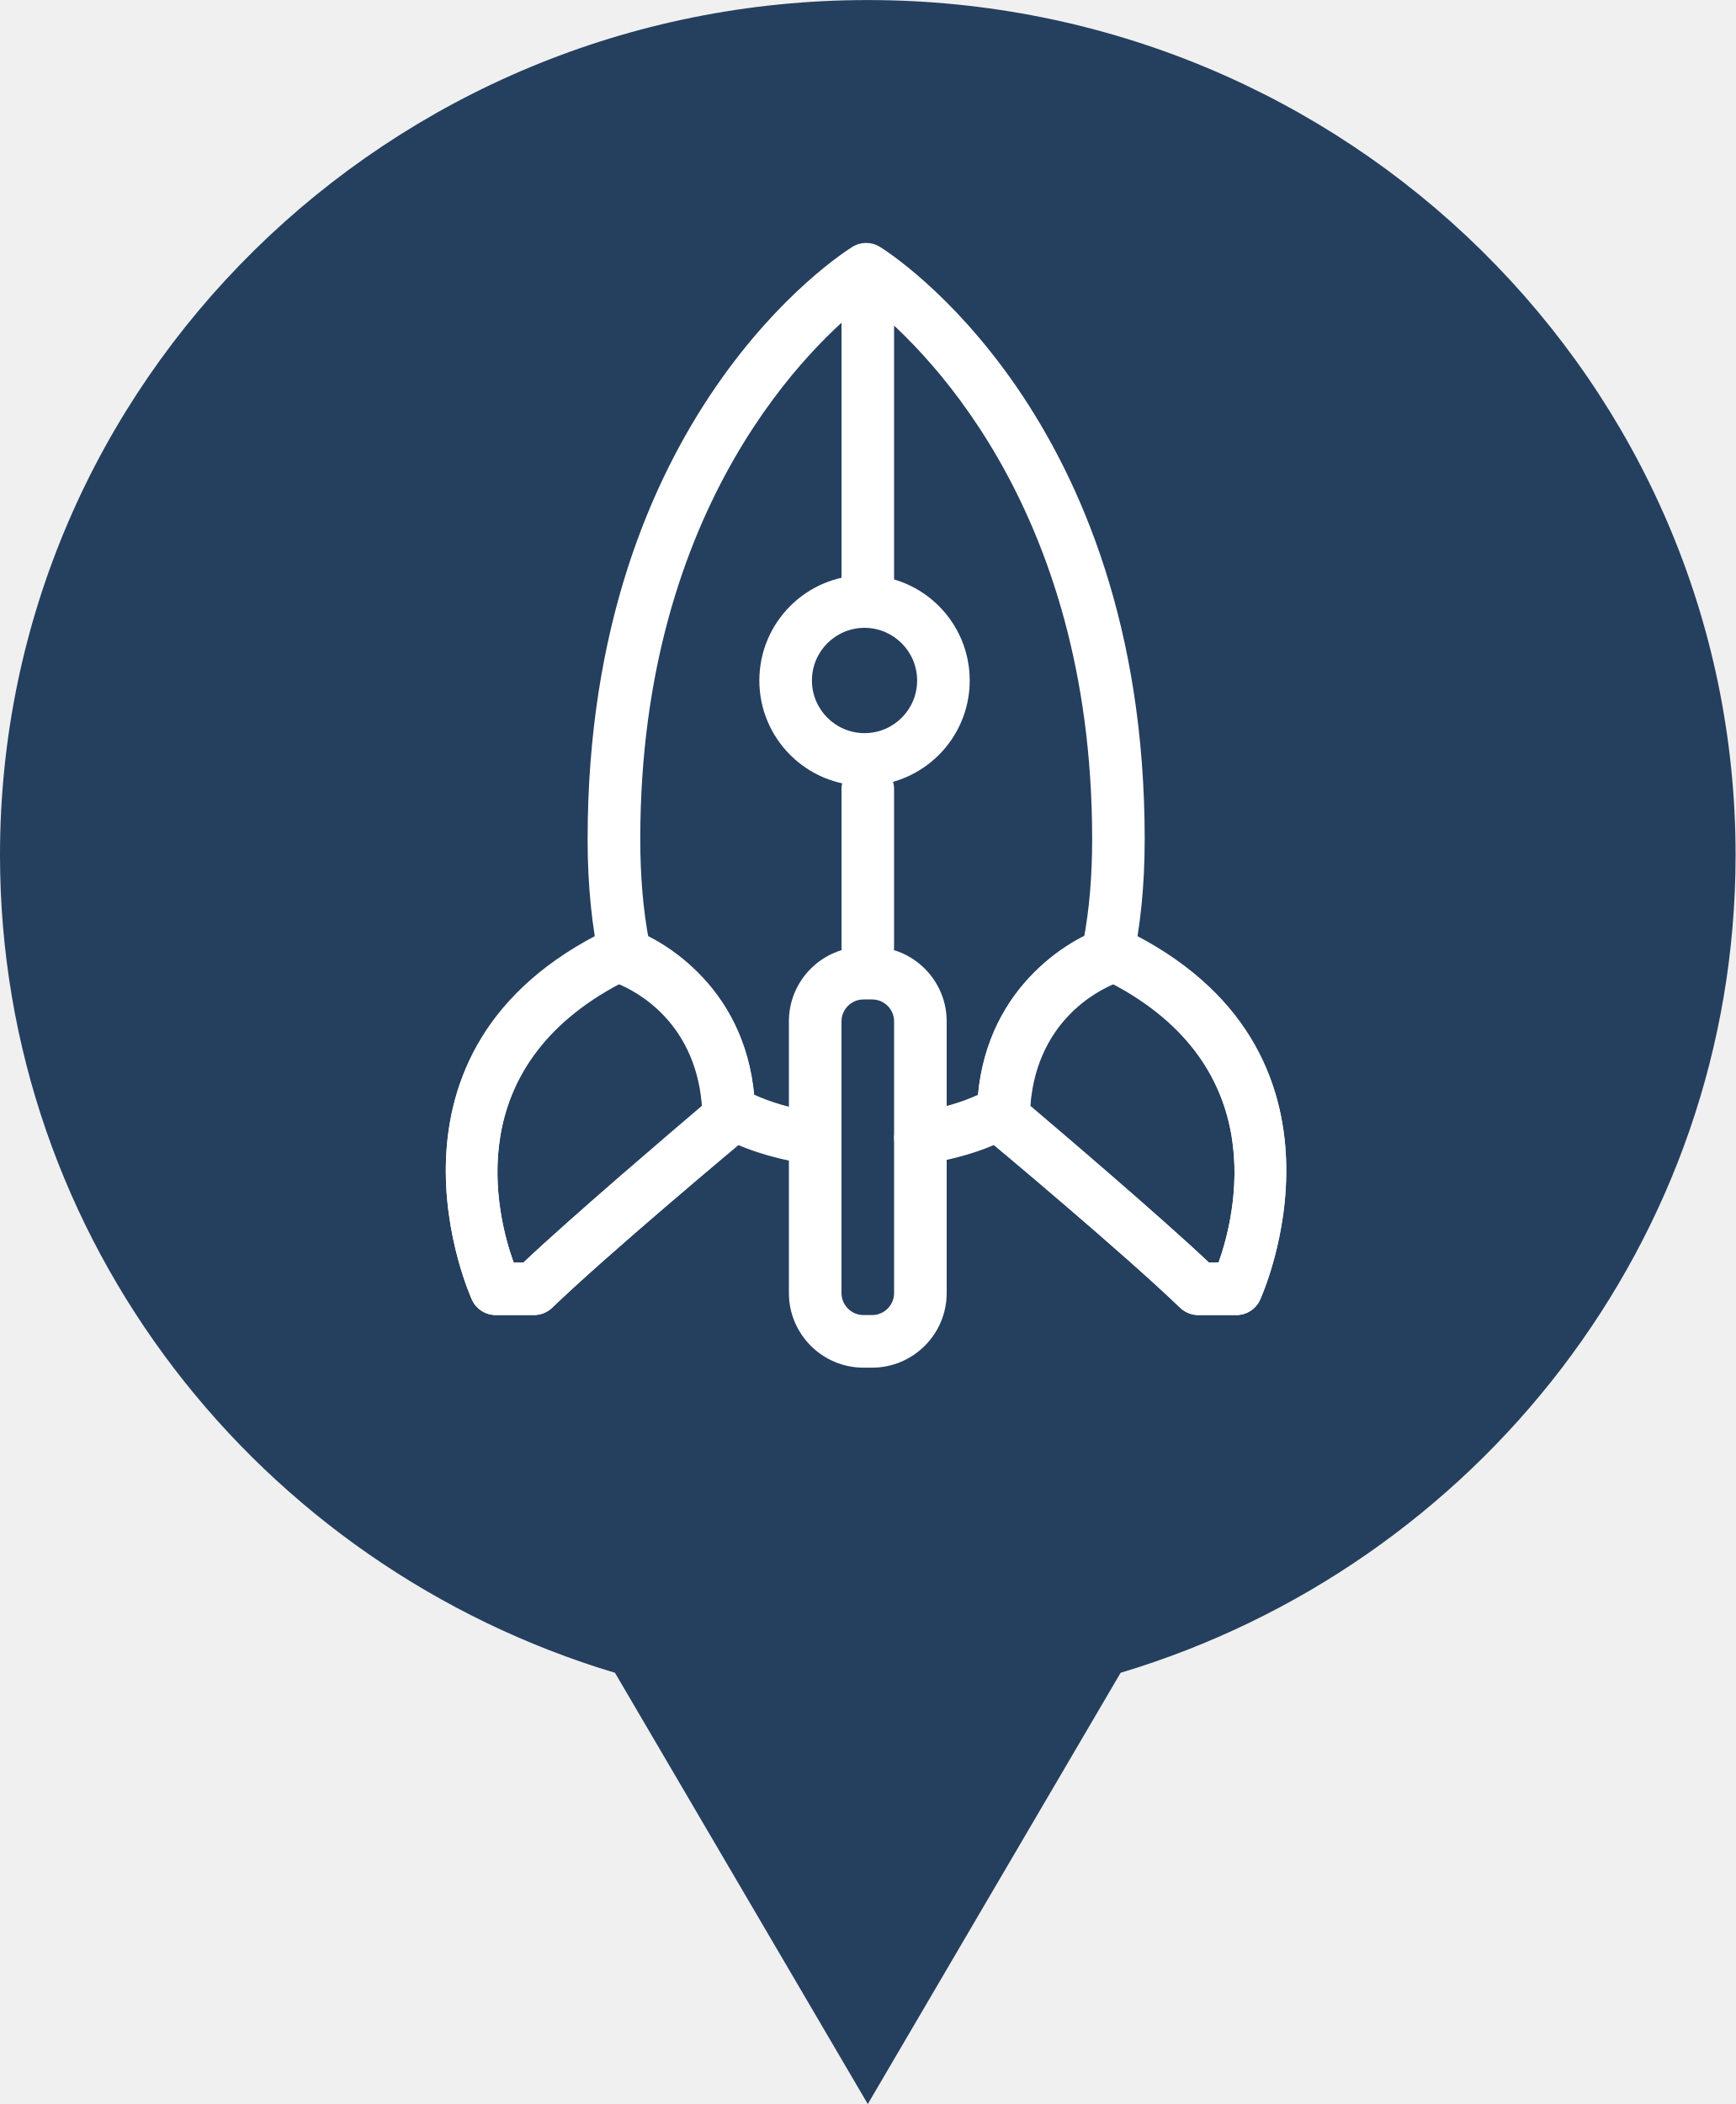
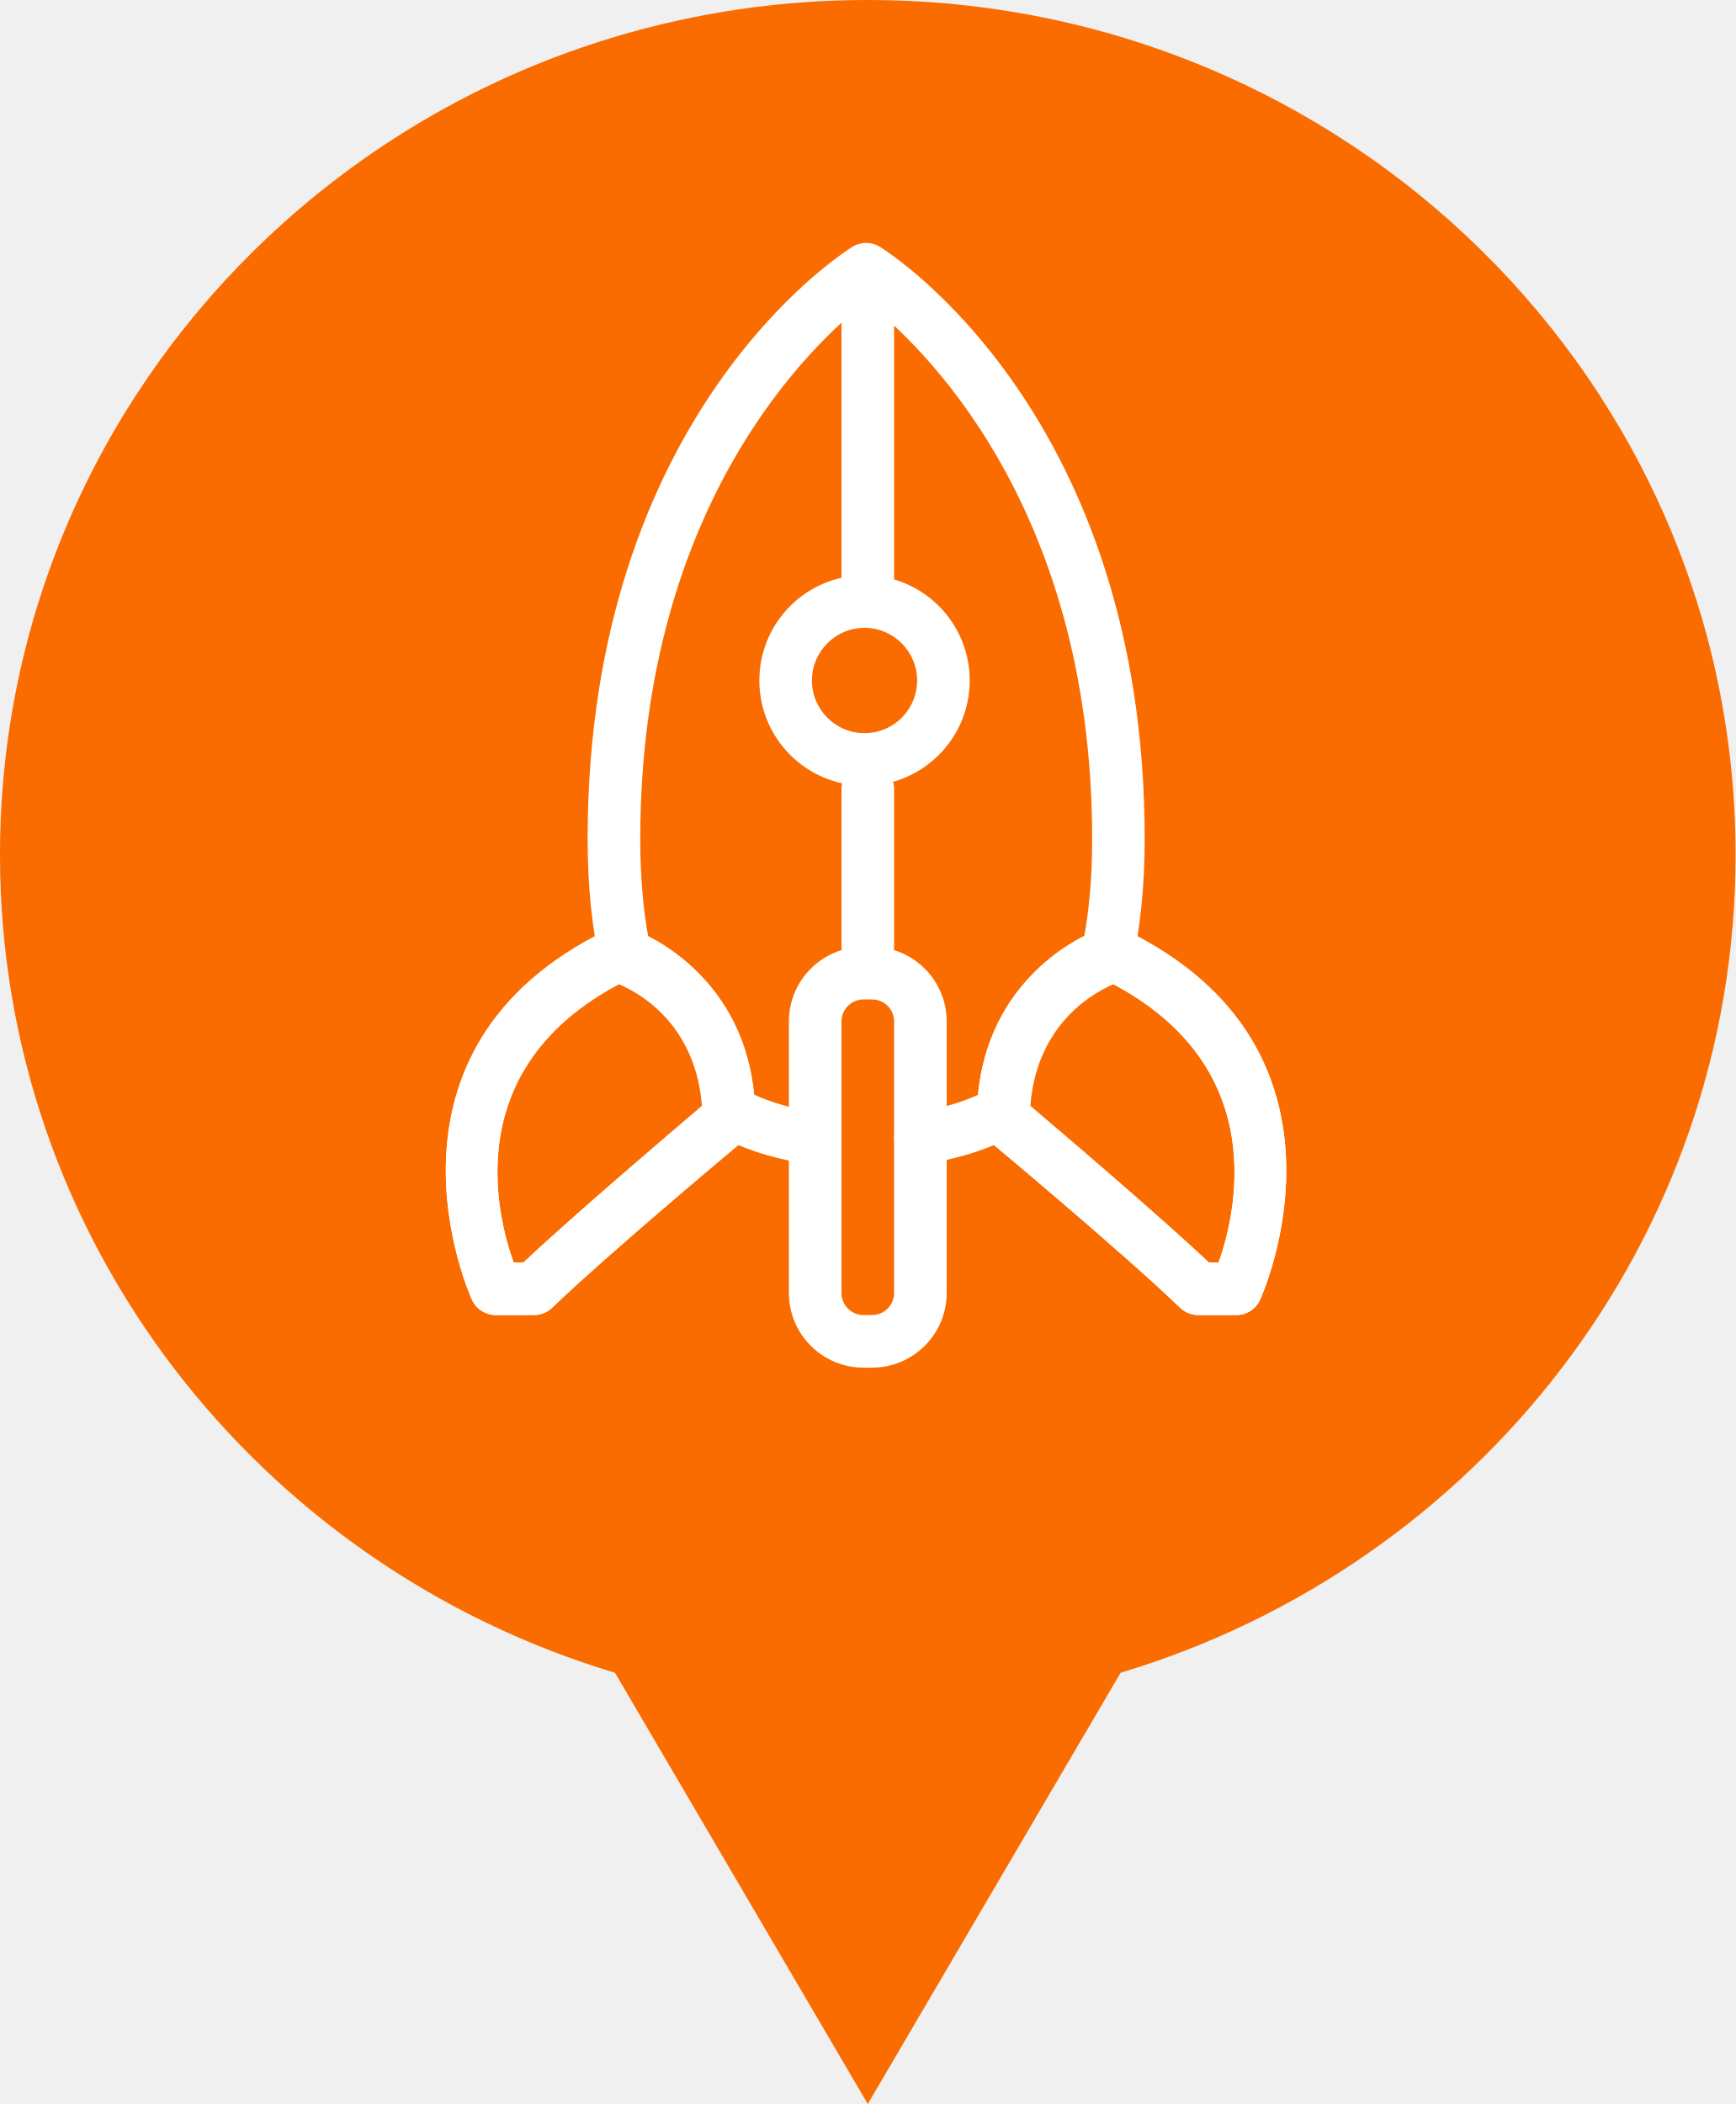
- <svg xmlns="http://www.w3.org/2000/svg" version="1.1" id="maquette_techonmap_oct_2014.fw-Sprite" x="0px" y="0px" width="33px" height="40px" viewBox="180.75 10.138 33 40" enable-background="new 180.75 10.138 33 40" xml:space="preserve">
+ <svg xmlns="http://www.w3.org/2000/svg" version="1.1" id="maquette_techonmap_oct_2014.fw-Sprite" x="0px" y="0px" width="33px" height="40px" viewBox="118.25 10.638 33 40" enable-background="new 118.25 10.638 33 40" xml:space="preserve">
  <g>
-     <path fill="#253F5F" d="M213.75,26.391c0-8.977-7.387-16.252-16.5-16.252s-16.5,7.276-16.5,16.252   c0,7.327,4.926,13.521,11.693,15.549l4.807,8.199l4.807-8.199C208.824,39.911,213.75,33.718,213.75,26.391z" />
+     <g>
+       <path fill="#fa6b00" d="M130.275,42.017l-0.188-0.056c-6.781-2.033-11.337-8.089-11.337-15.07c0-8.686,7.178-15.752,16-15.752    s16,7.066,16,15.752c0,6.981-4.556,13.037-11.337,15.07l-0.188,0.056l-4.475,7.634L130.275,42.017z" />
+       <path fill="#fa6b00" d="M134.75,11.638c8.547,0,15.5,6.842,15.5,15.252c0,6.759-4.413,12.622-10.98,14.591l-0.377,0.113    l-0.198,0.339l-3.944,6.728l-3.944-6.728l-0.198-0.339l-0.377-0.113c-6.567-1.969-10.98-7.832-10.98-14.591    C119.25,18.48,126.203,11.638,134.75,11.638 M134.75,10.638c-9.113,0-16.5,7.276-16.5,16.252c0,7.327,4.926,13.521,11.693,15.549    l4.807,8.199l4.807-8.199c6.768-2.028,11.693-8.222,11.693-15.549C151.25,17.914,143.863,10.638,134.75,10.638L134.75,10.638z" />
+     </g>
    <g>
      <g>
        <g>
-           <path fill="#FFFFFF" d="M198.25,32.273c-0.245,0-0.458-0.18-0.494-0.428c-0.04-0.273,0.15-0.527,0.424-0.566      c0.445-0.063,0.834-0.174,1.182-0.334c0.166-1.514,1.082-2.479,1.99-2.932c0.109-0.57,0.164-1.215,0.164-1.923      c0-6.407-3.324-9.46-4.295-10.216c-0.974,0.756-4.297,3.809-4.297,10.216c0,0.708,0.055,1.353,0.164,1.923      c0.91,0.452,1.824,1.418,1.991,2.932c0.323,0.147,0.69,0.257,1.091,0.318c0.271,0.045,0.458,0.301,0.415,0.573      c-0.043,0.271-0.302,0.456-0.573,0.415c-0.615-0.1-1.172-0.285-1.652-0.553c-0.151-0.084-0.25-0.241-0.256-0.415      c-0.076-1.705-1.271-2.312-1.638-2.455c-0.153-0.062-0.267-0.193-0.303-0.354c-0.159-0.697-0.24-1.5-0.24-2.385      c0-8.053,4.828-11.13,5.033-11.257c0.161-0.101,0.364-0.101,0.526,0c0.205,0.127,5.033,3.204,5.033,11.257      c0,0.885-0.082,1.688-0.24,2.385c-0.036,0.16-0.15,0.293-0.303,0.354c-0.365,0.146-1.562,0.75-1.639,2.455      c-0.007,0.174-0.104,0.33-0.256,0.415c-0.505,0.281-1.098,0.474-1.76,0.568C198.297,32.271,198.273,32.273,198.25,32.273z" />
+           <path fill="#FFFFFF" d="M135.75,32.773c-0.245,0-0.458-0.18-0.494-0.428c-0.04-0.273,0.15-0.527,0.424-0.566      c0.445-0.063,0.834-0.174,1.182-0.334c0.166-1.514,1.082-2.479,1.99-2.932c0.109-0.57,0.164-1.215,0.164-1.923      c0-6.407-3.324-9.46-4.295-10.216c-0.974,0.756-4.297,3.809-4.297,10.216c0,0.708,0.055,1.353,0.164,1.923      c0.91,0.452,1.824,1.418,1.991,2.932c0.323,0.147,0.69,0.257,1.091,0.318c0.271,0.045,0.458,0.301,0.415,0.573      c-0.043,0.271-0.302,0.456-0.573,0.415c-0.615-0.1-1.172-0.285-1.652-0.553c-0.151-0.084-0.25-0.241-0.256-0.415      c-0.076-1.705-1.271-2.312-1.638-2.455c-0.153-0.062-0.267-0.193-0.303-0.354c-0.159-0.697-0.24-1.5-0.24-2.385      c0-8.053,4.828-11.13,5.033-11.257c0.161-0.101,0.364-0.101,0.526,0c0.205,0.127,5.033,3.204,5.033,11.257      c0,0.885-0.082,1.688-0.24,2.385c-0.036,0.16-0.15,0.293-0.303,0.354c-0.365,0.146-1.562,0.75-1.639,2.455      c-0.007,0.174-0.104,0.33-0.256,0.415c-0.505,0.281-1.098,0.474-1.76,0.568C135.797,32.771,135.773,32.773,135.75,32.773z" />
        </g>
        <g>
-           <path fill="#FFFFFF" d="M204.259,35.139h-0.725c-0.13,0-0.255-0.052-0.349-0.142c-1.01-0.978-3.652-3.187-3.681-3.208      c-0.112-0.096-0.18-0.234-0.18-0.385c0-2.272,1.584-3.367,2.422-3.631c0.119-0.034,0.251-0.027,0.364,0.027      c4.76,2.288,2.619,7,2.599,7.047C204.629,35.025,204.453,35.139,204.259,35.139z M203.734,34.139h0.186      c0.324-0.914,1.016-3.738-2.045-5.338c-0.417,0.194-1.448,0.83-1.541,2.377C200.932,31.68,202.787,33.245,203.734,34.139z" />
+           <path fill="#FFFFFF" d="M141.759,35.639h-0.725c-0.13,0-0.255-0.052-0.349-0.142c-1.01-0.978-3.652-3.187-3.681-3.208      c-0.112-0.096-0.18-0.234-0.18-0.385c0-2.272,1.584-3.367,2.422-3.631c0.119-0.034,0.251-0.027,0.364,0.027      c4.76,2.288,2.619,7,2.599,7.047C142.129,35.525,141.953,35.639,141.759,35.639z M141.234,34.639h0.186      c0.324-0.914,1.016-3.738-2.045-5.338c-0.417,0.194-1.448,0.83-1.541,2.377C138.432,32.18,140.287,33.745,141.234,34.639z" />
        </g>
        <g>
-           <path fill="#FFFFFF" d="M190.902,35.139h-0.726c-0.192,0-0.37-0.113-0.452-0.289c-0.021-0.047-2.16-4.759,2.598-7.047      c0.115-0.056,0.246-0.062,0.365-0.027c0.838,0.264,2.422,1.356,2.422,3.632c0,0.147-0.065,0.288-0.18,0.384      c-0.025,0.021-2.672,2.23-3.681,3.208C191.158,35.087,191.033,35.139,190.902,35.139z M190.516,34.139h0.188      c0.948-0.894,2.804-2.459,3.399-2.961c-0.092-1.546-1.121-2.181-1.541-2.377C189.486,30.407,190.188,33.227,190.516,34.139z" />
+           <path fill="#FFFFFF" d="M128.402,35.639h-0.726c-0.192,0-0.37-0.113-0.452-0.289c-0.021-0.047-2.16-4.759,2.598-7.047      c0.115-0.056,0.246-0.062,0.365-0.027c0.838,0.264,2.422,1.356,2.422,3.632c0,0.147-0.065,0.288-0.18,0.384      c-0.025,0.021-2.672,2.23-3.681,3.208C128.658,35.587,128.533,35.639,128.402,35.639z M128.016,34.639h0.188      c0.948-0.894,2.804-2.459,3.399-2.961c-0.092-1.546-1.121-2.181-1.541-2.377C126.986,30.907,127.688,33.727,128.016,34.639z" />
        </g>
        <g>
          <g>
-             <path fill="#FFFFFF" d="M204.259,35.139h-0.725c-0.13,0-0.255-0.052-0.349-0.142c-1.011-0.978-3.654-3.212-3.683-3.233       c-0.11-0.096-0.177-0.234-0.177-0.383c0-2.279,1.591-3.34,2.432-3.583c0.117-0.034,0.245-0.024,0.354,0.03       c4.761,2.289,2.619,6.977,2.598,7.021C204.628,35.025,204.452,35.139,204.259,35.139z M203.734,34.139h0.187       c0.324-0.91,1.015-3.719-2.052-5.313c-0.412,0.182-1.443,0.788-1.535,2.329C200.928,31.659,202.787,33.243,203.734,34.139z" />
+             <path fill="#FFFFFF" d="M141.759,35.639h-0.725c-0.13,0-0.255-0.052-0.349-0.142c-1.011-0.978-3.654-3.212-3.683-3.233       c-0.11-0.096-0.177-0.234-0.177-0.383c0-2.279,1.591-3.34,2.432-3.583c0.117-0.034,0.245-0.024,0.354,0.03       c4.761,2.289,2.619,6.977,2.598,7.021C142.128,35.525,141.952,35.639,141.759,35.639z M141.234,34.639h0.187       c0.324-0.91,1.015-3.719-2.052-5.313c-0.412,0.182-1.443,0.788-1.535,2.329C138.428,32.159,140.287,33.743,141.234,34.639z" />
          </g>
          <g>
-             <path fill="#FFFFFF" d="M190.902,35.139h-0.726c-0.192,0-0.368-0.111-0.45-0.287c-0.022-0.047-2.164-4.732,2.596-7.021       c0.109-0.057,0.236-0.064,0.354-0.03c0.842,0.243,2.434,1.304,2.434,3.583c0,0.146-0.065,0.287-0.178,0.383       c-0.027,0.021-2.673,2.258-3.683,3.233C191.158,35.087,191.033,35.139,190.902,35.139z M190.516,34.139h0.188       c0.946-0.896,2.806-2.479,3.399-2.984c-0.092-1.539-1.121-2.146-1.537-2.329C189.486,30.428,190.188,33.23,190.516,34.139z" />
+             <path fill="#FFFFFF" d="M128.402,35.639h-0.726c-0.192,0-0.368-0.111-0.45-0.287c-0.022-0.047-2.164-4.732,2.596-7.021       c0.109-0.057,0.236-0.064,0.354-0.03c0.842,0.243,2.434,1.304,2.434,3.583c0,0.146-0.065,0.287-0.178,0.383       c-0.027,0.021-2.673,2.258-3.683,3.233C128.658,35.587,128.533,35.639,128.402,35.639z M128.016,34.639h0.188       c0.946-0.896,2.806-2.479,3.399-2.984c-0.092-1.539-1.121-2.146-1.537-2.329C126.986,30.928,127.688,33.73,128.016,34.639z" />
          </g>
        </g>
      </g>
      <g>
-         <path fill="#FFFFFF" d="M197.188,25.076c-1.103,0-2-0.896-2-2.001s0.897-2.001,2-2.001c1.104,0,2,0.896,2,2.001     S198.291,25.076,197.188,25.076z M197.188,22.074c-0.551,0-1,0.447-1,1.001c0,0.552,0.449,1.001,1,1.001c0.554,0,1-0.449,1-1.001     S197.738,22.074,197.188,22.074z" />
+         <path fill="#FFFFFF" d="M134.688,25.576c-1.103,0-2-0.896-2-2.001s0.897-2.001,2-2.001c1.104,0,2,0.896,2,2.001     S135.791,25.576,134.688,25.576z M134.688,22.574c-0.551,0-1,0.447-1,1.001c0,0.552,0.449,1.001,1,1.001c0.554,0,1-0.449,1-1.001     S135.238,22.574,134.688,22.574z" />
      </g>
      <g>
-         <path fill="#FFFFFF" d="M197.25,21.639c-0.275,0-0.5-0.225-0.5-0.5v-5c0-0.276,0.225-0.5,0.5-0.5s0.5,0.224,0.5,0.5v5     C197.75,21.414,197.525,21.639,197.25,21.639z" />
+         <path fill="#FFFFFF" d="M134.75,22.139c-0.275,0-0.5-0.225-0.5-0.5v-5c0-0.276,0.225-0.5,0.5-0.5s0.5,0.224,0.5,0.5v5     C135.25,21.914,135.025,22.139,134.75,22.139z" />
      </g>
      <g>
-         <path fill="#FFFFFF" d="M197.25,28.639c-0.275,0-0.5-0.225-0.5-0.5v-3c0-0.277,0.225-0.5,0.5-0.5s0.5,0.223,0.5,0.5v3     C197.75,28.414,197.525,28.639,197.25,28.639z" />
+         <path fill="#FFFFFF" d="M134.75,29.139c-0.275,0-0.5-0.225-0.5-0.5v-3c0-0.277,0.225-0.5,0.5-0.5s0.5,0.223,0.5,0.5v3     C135.25,28.914,135.025,29.139,134.75,29.139z" />
      </g>
      <g>
-         <path fill="#FFFFFF" d="M197.333,36.139h-0.166c-0.781,0-1.417-0.637-1.417-1.418v-5.166c0-0.781,0.636-1.416,1.417-1.416h0.166     c0.78,0,1.417,0.635,1.417,1.416v5.166C198.75,35.502,198.113,36.139,197.333,36.139z M197.167,29.139     c-0.229,0-0.417,0.188-0.417,0.416v5.166c0,0.229,0.188,0.418,0.417,0.418h0.166c0.229,0,0.417-0.188,0.417-0.418v-5.166     c0-0.229-0.188-0.416-0.417-0.416H197.167z" />
+         <path fill="#FFFFFF" d="M134.833,36.639h-0.166c-0.781,0-1.417-0.637-1.417-1.418v-5.166c0-0.781,0.636-1.416,1.417-1.416h0.166     c0.78,0,1.417,0.635,1.417,1.416v5.166C136.25,36.002,135.613,36.639,134.833,36.639z M134.667,29.639     c-0.229,0-0.417,0.188-0.417,0.416v5.166c0,0.229,0.188,0.418,0.417,0.418h0.166c0.229,0,0.417-0.188,0.417-0.418v-5.166     c0-0.229-0.188-0.416-0.417-0.416H134.667z" />
      </g>
    </g>
  </g>
</svg>
